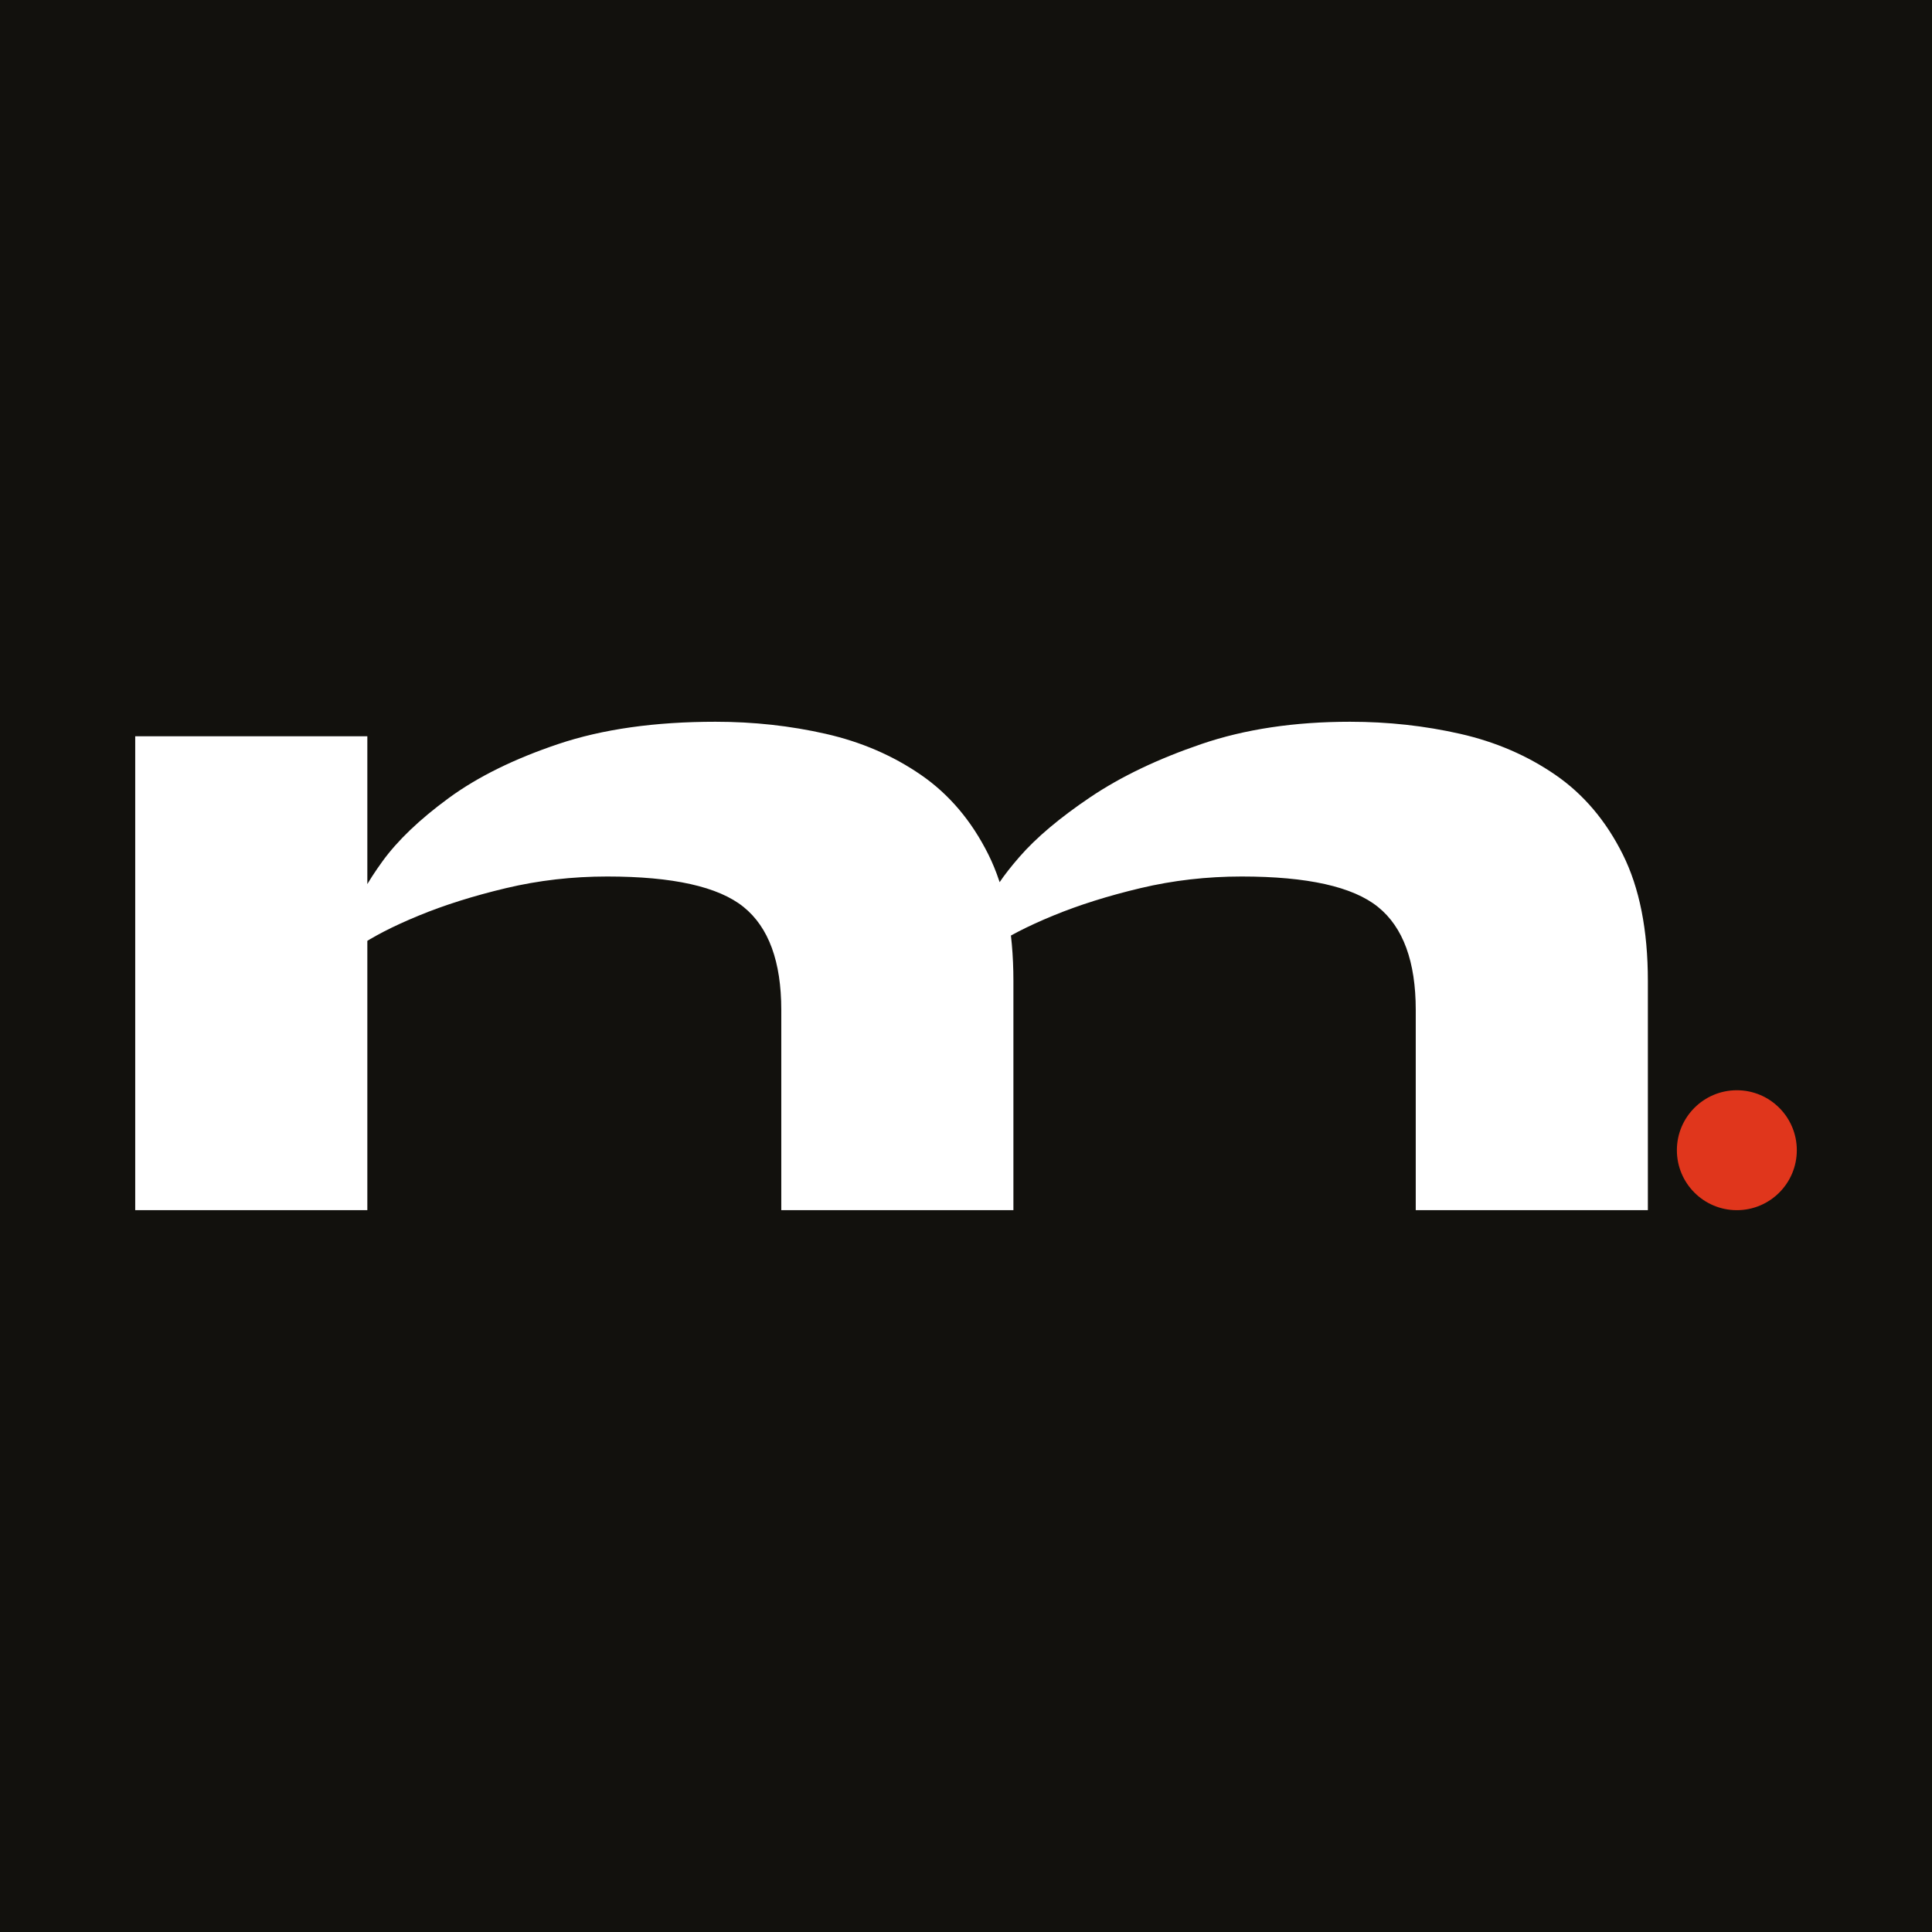
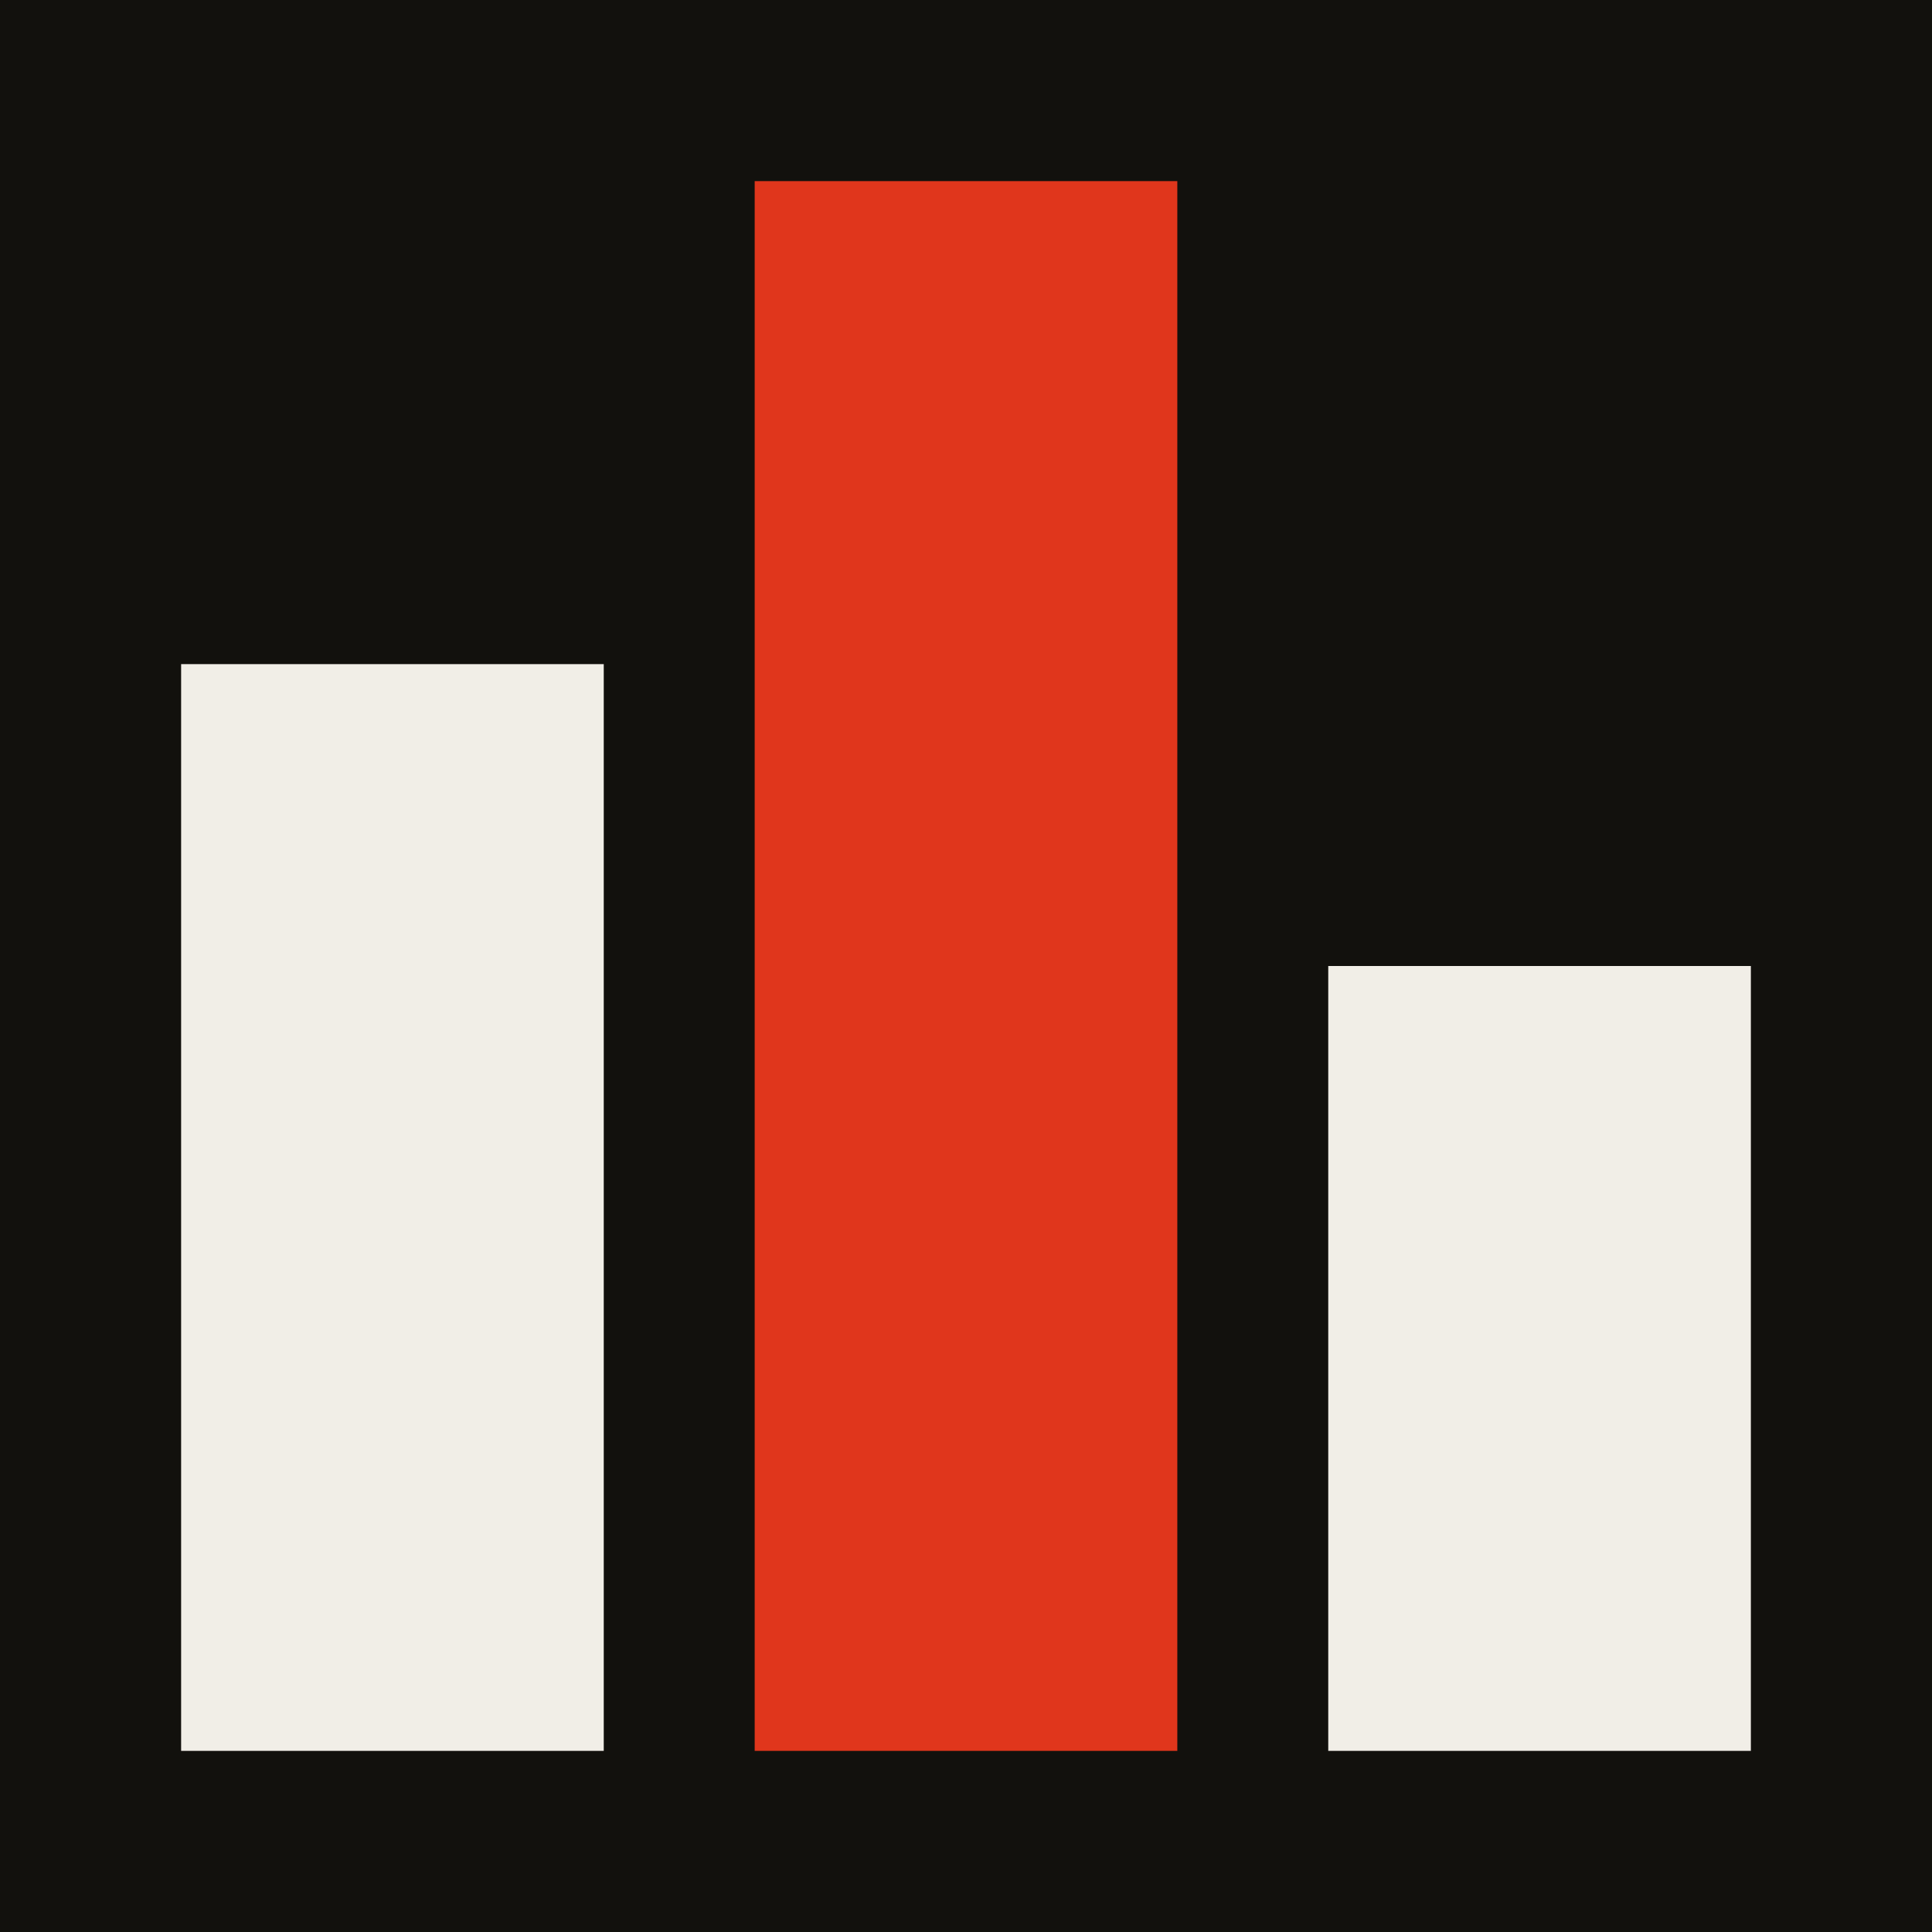
- <svg xmlns="http://www.w3.org/2000/svg" viewBox="0 0 1654 1654" role="img" aria-label="mancuoj collective">
-   <rect width="1654" height="1654" fill="#12110d" />
-   <g transform="translate(78.5 617.9) scale(0.828)">
-     <g transform="translate(0 505) scale(1 -1)">
-       <path d="M45 490H285V0H45ZM645 505Q704 505 759 492.5Q814 480 857.5 450Q901 420 927 368Q953 316 953 237V0H713V207Q713 282 674 313.5Q635 345 533 345Q479 345 428.5 333Q378 321 338 304.5Q298 288 275 272L273 310Q277 328 300.5 360.5Q324 393 369 426Q414 459 482.5 482Q551 505 645 505ZM1301 505Q1360 505 1415 492.5Q1470 480 1513.5 450Q1557 420 1583 368Q1609 316 1609 237V0H1369V207Q1369 282 1330 313.5Q1291 345 1189 345Q1135 345 1084.5 333Q1034 321 994 304.5Q954 288 931 272L929 320Q933 335 959 365Q985 395 1032.5 427Q1080 459 1147.5 482Q1215 505 1301 505Z" fill="#ffffff" />
-     </g>
-     <circle cx="1701" cy="443" r="62" fill="#e0361c" />
-   </g>
+ <svg xmlns="http://www.w3.org/2000/svg" viewBox="0 0 32 32" role="img" aria-label="mancuoj collective">
+   <rect width="32" height="32" fill="#12110d" />
+   <rect x="3.0" y="11.0" width="7.0" height="18.0" fill="#f1eee7" />
+   <rect x="12.5" y="3.0" width="7.0" height="26.0" fill="#e0361c" />
+   <rect x="22.0" y="16.0" width="7.0" height="13.0" fill="#f1eee7" />
</svg>
